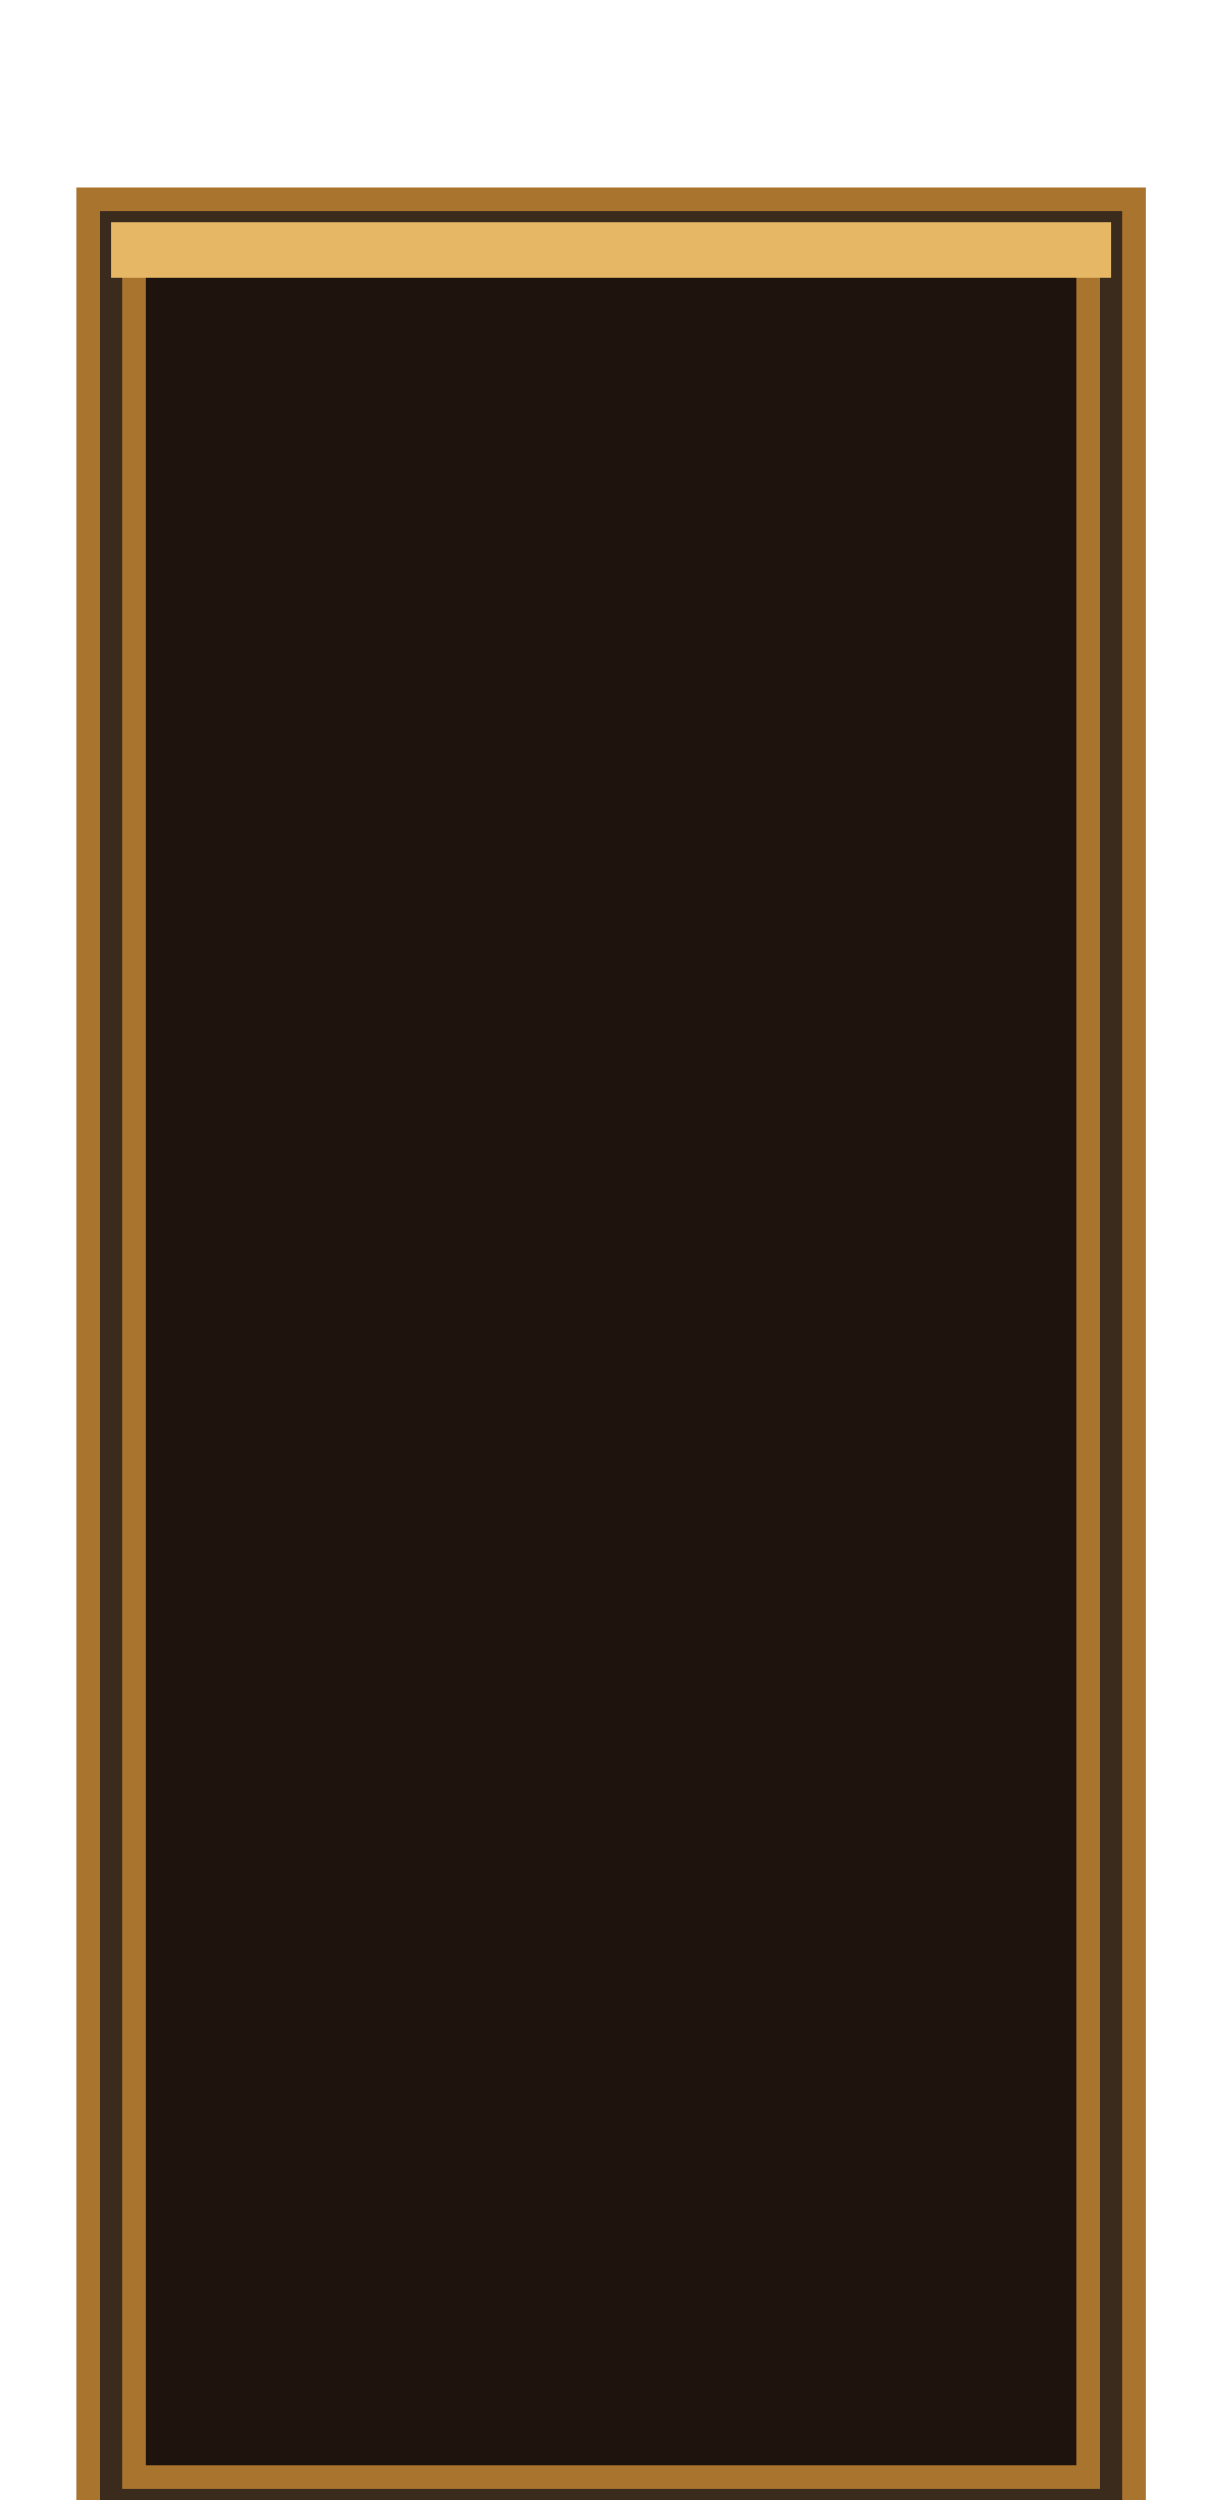
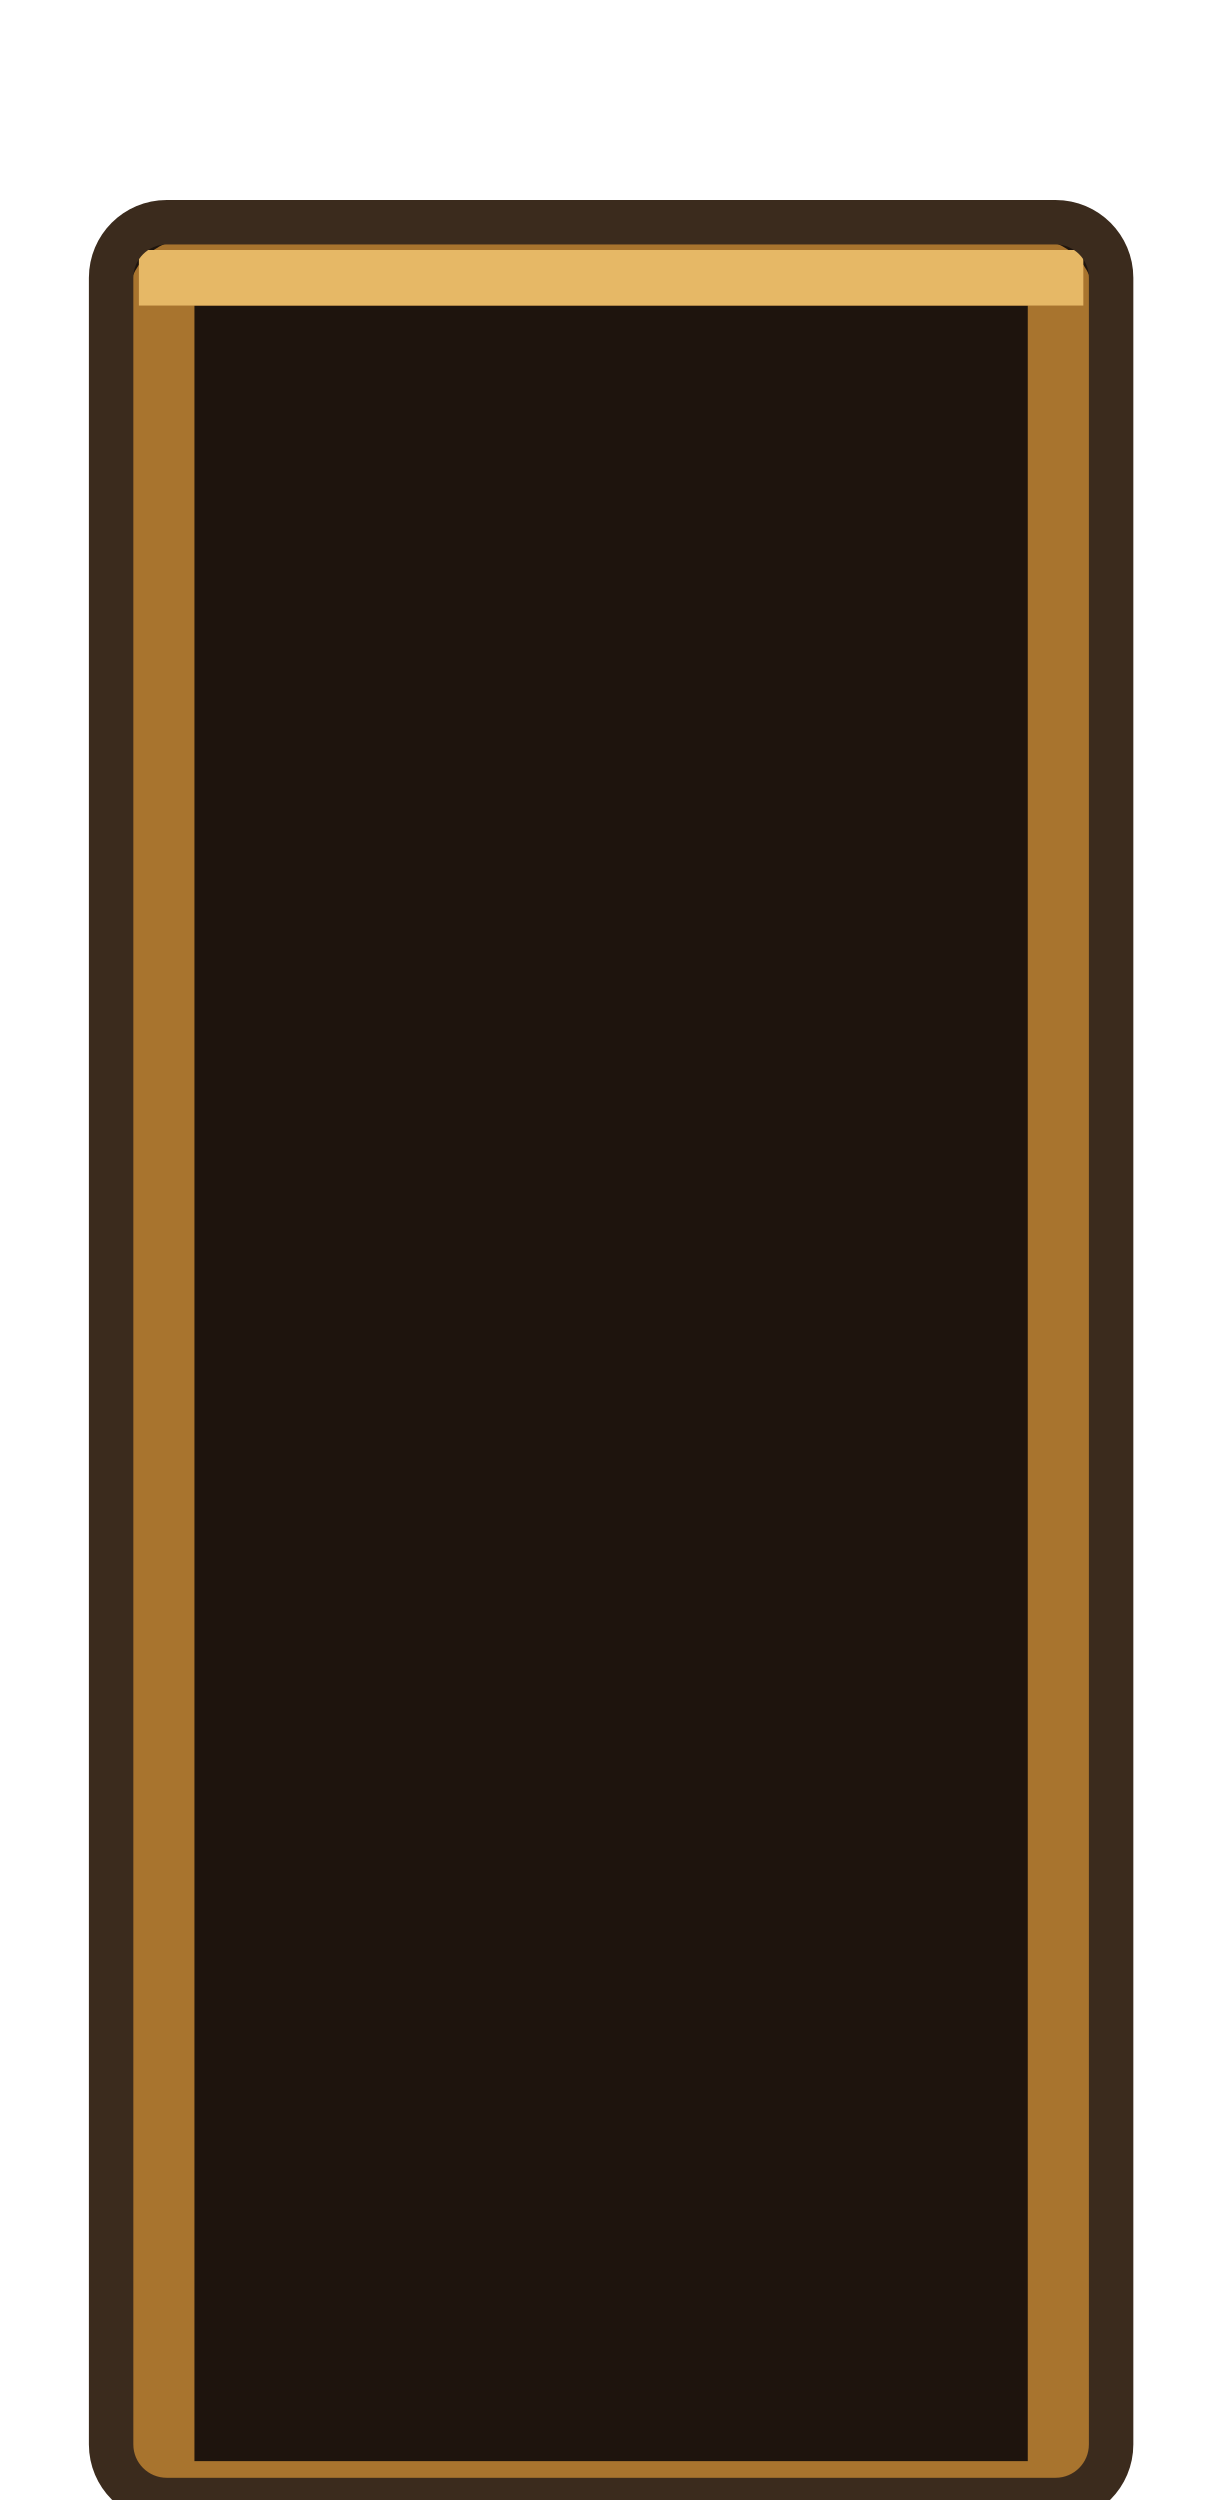
<svg xmlns="http://www.w3.org/2000/svg" width="44" height="90" viewBox="0 0 44 90">
-   <rect x="4.0" y="8.0" width="36.0" height="82.0" fill="#1e140d" />
-   <rect x="4" y="8" width="36" height="82" fill="none" stroke="#a8742e" stroke-width="2.5" />
-   <rect x="4" y="8" width="36" height="82" fill="none" stroke="#3b2b1d" stroke-width=".8" />
-   <rect x="4.0" y="8.0" width="36.0" height="2.0" fill="#e6b866" />
+   <rect x="4" y="8" width="36" height="82" rx="2" fill="#1e140d" />
+   <rect x="5.8" y="9.8" width="32.4" height="80" rx="1" fill="none" stroke="#a8742e" stroke-width="2.4" />
+   <rect x="5" y="9" width="34" height="2" fill="#e6b866" />
+   <rect x="4" y="8" width="36" height="82" rx="2" fill="none" stroke="#3b2b1d" stroke-width="1.6" stroke-linejoin="round" stroke-linecap="round" />
</svg>
